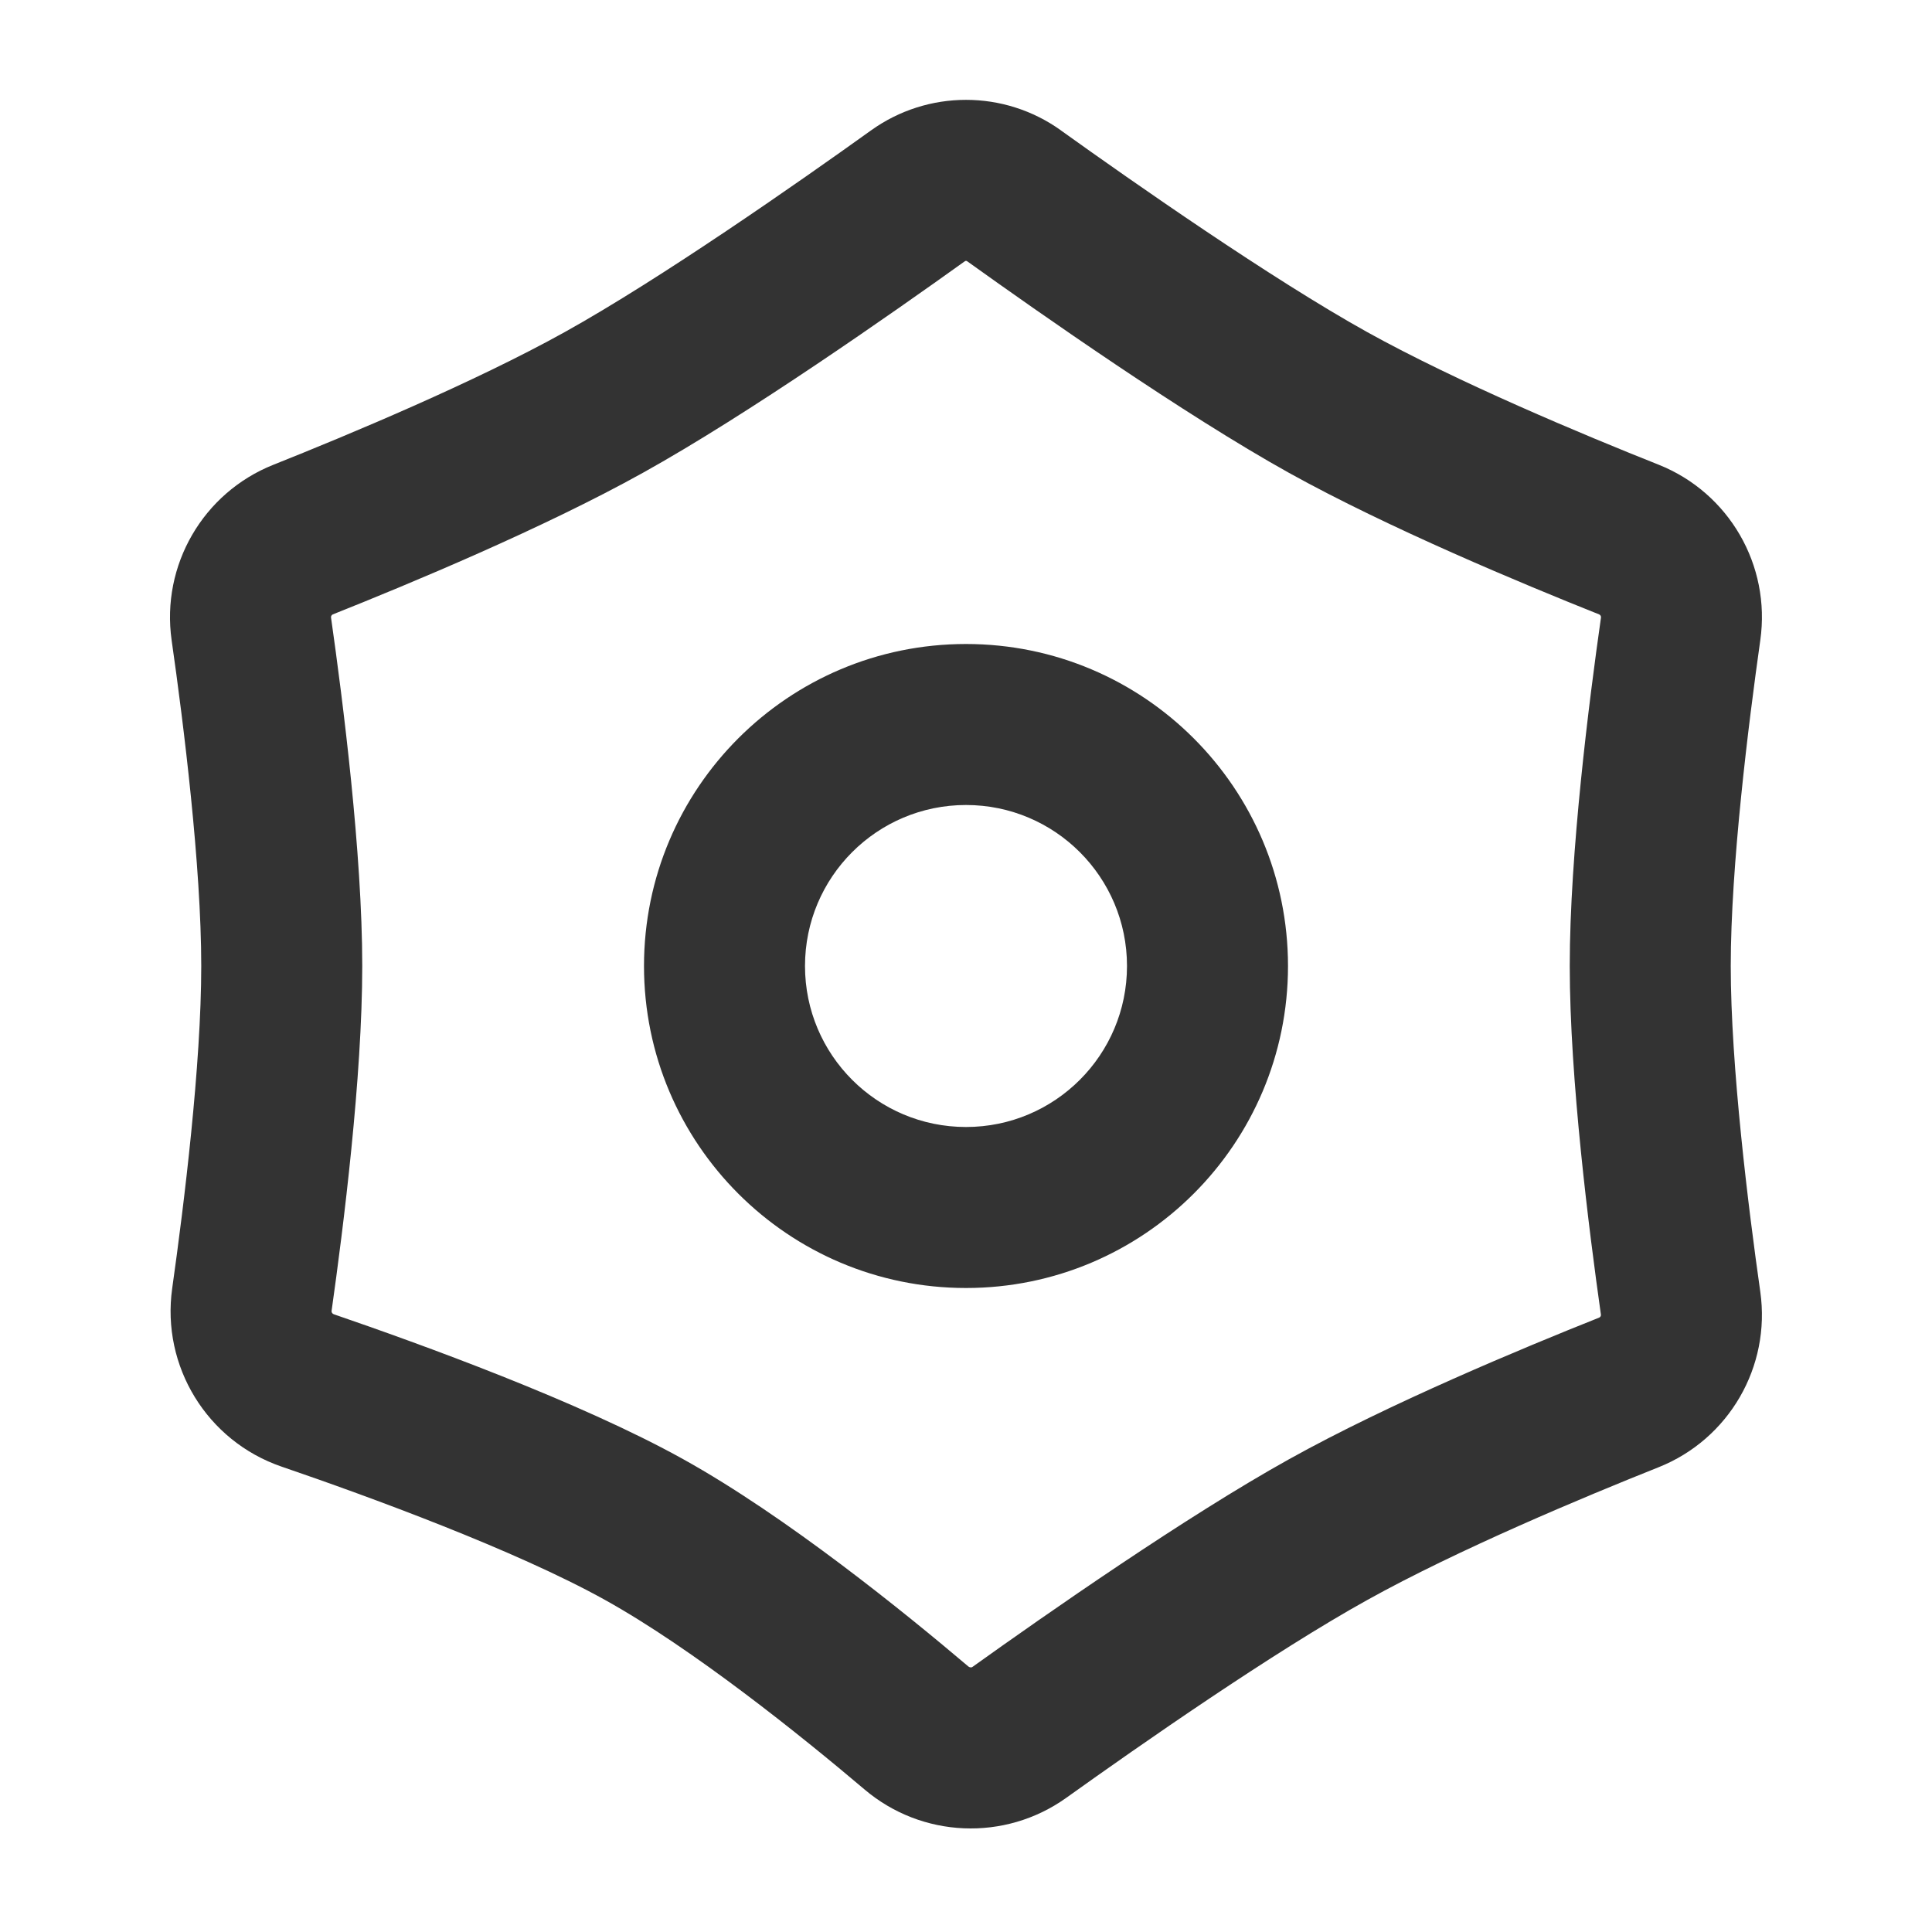
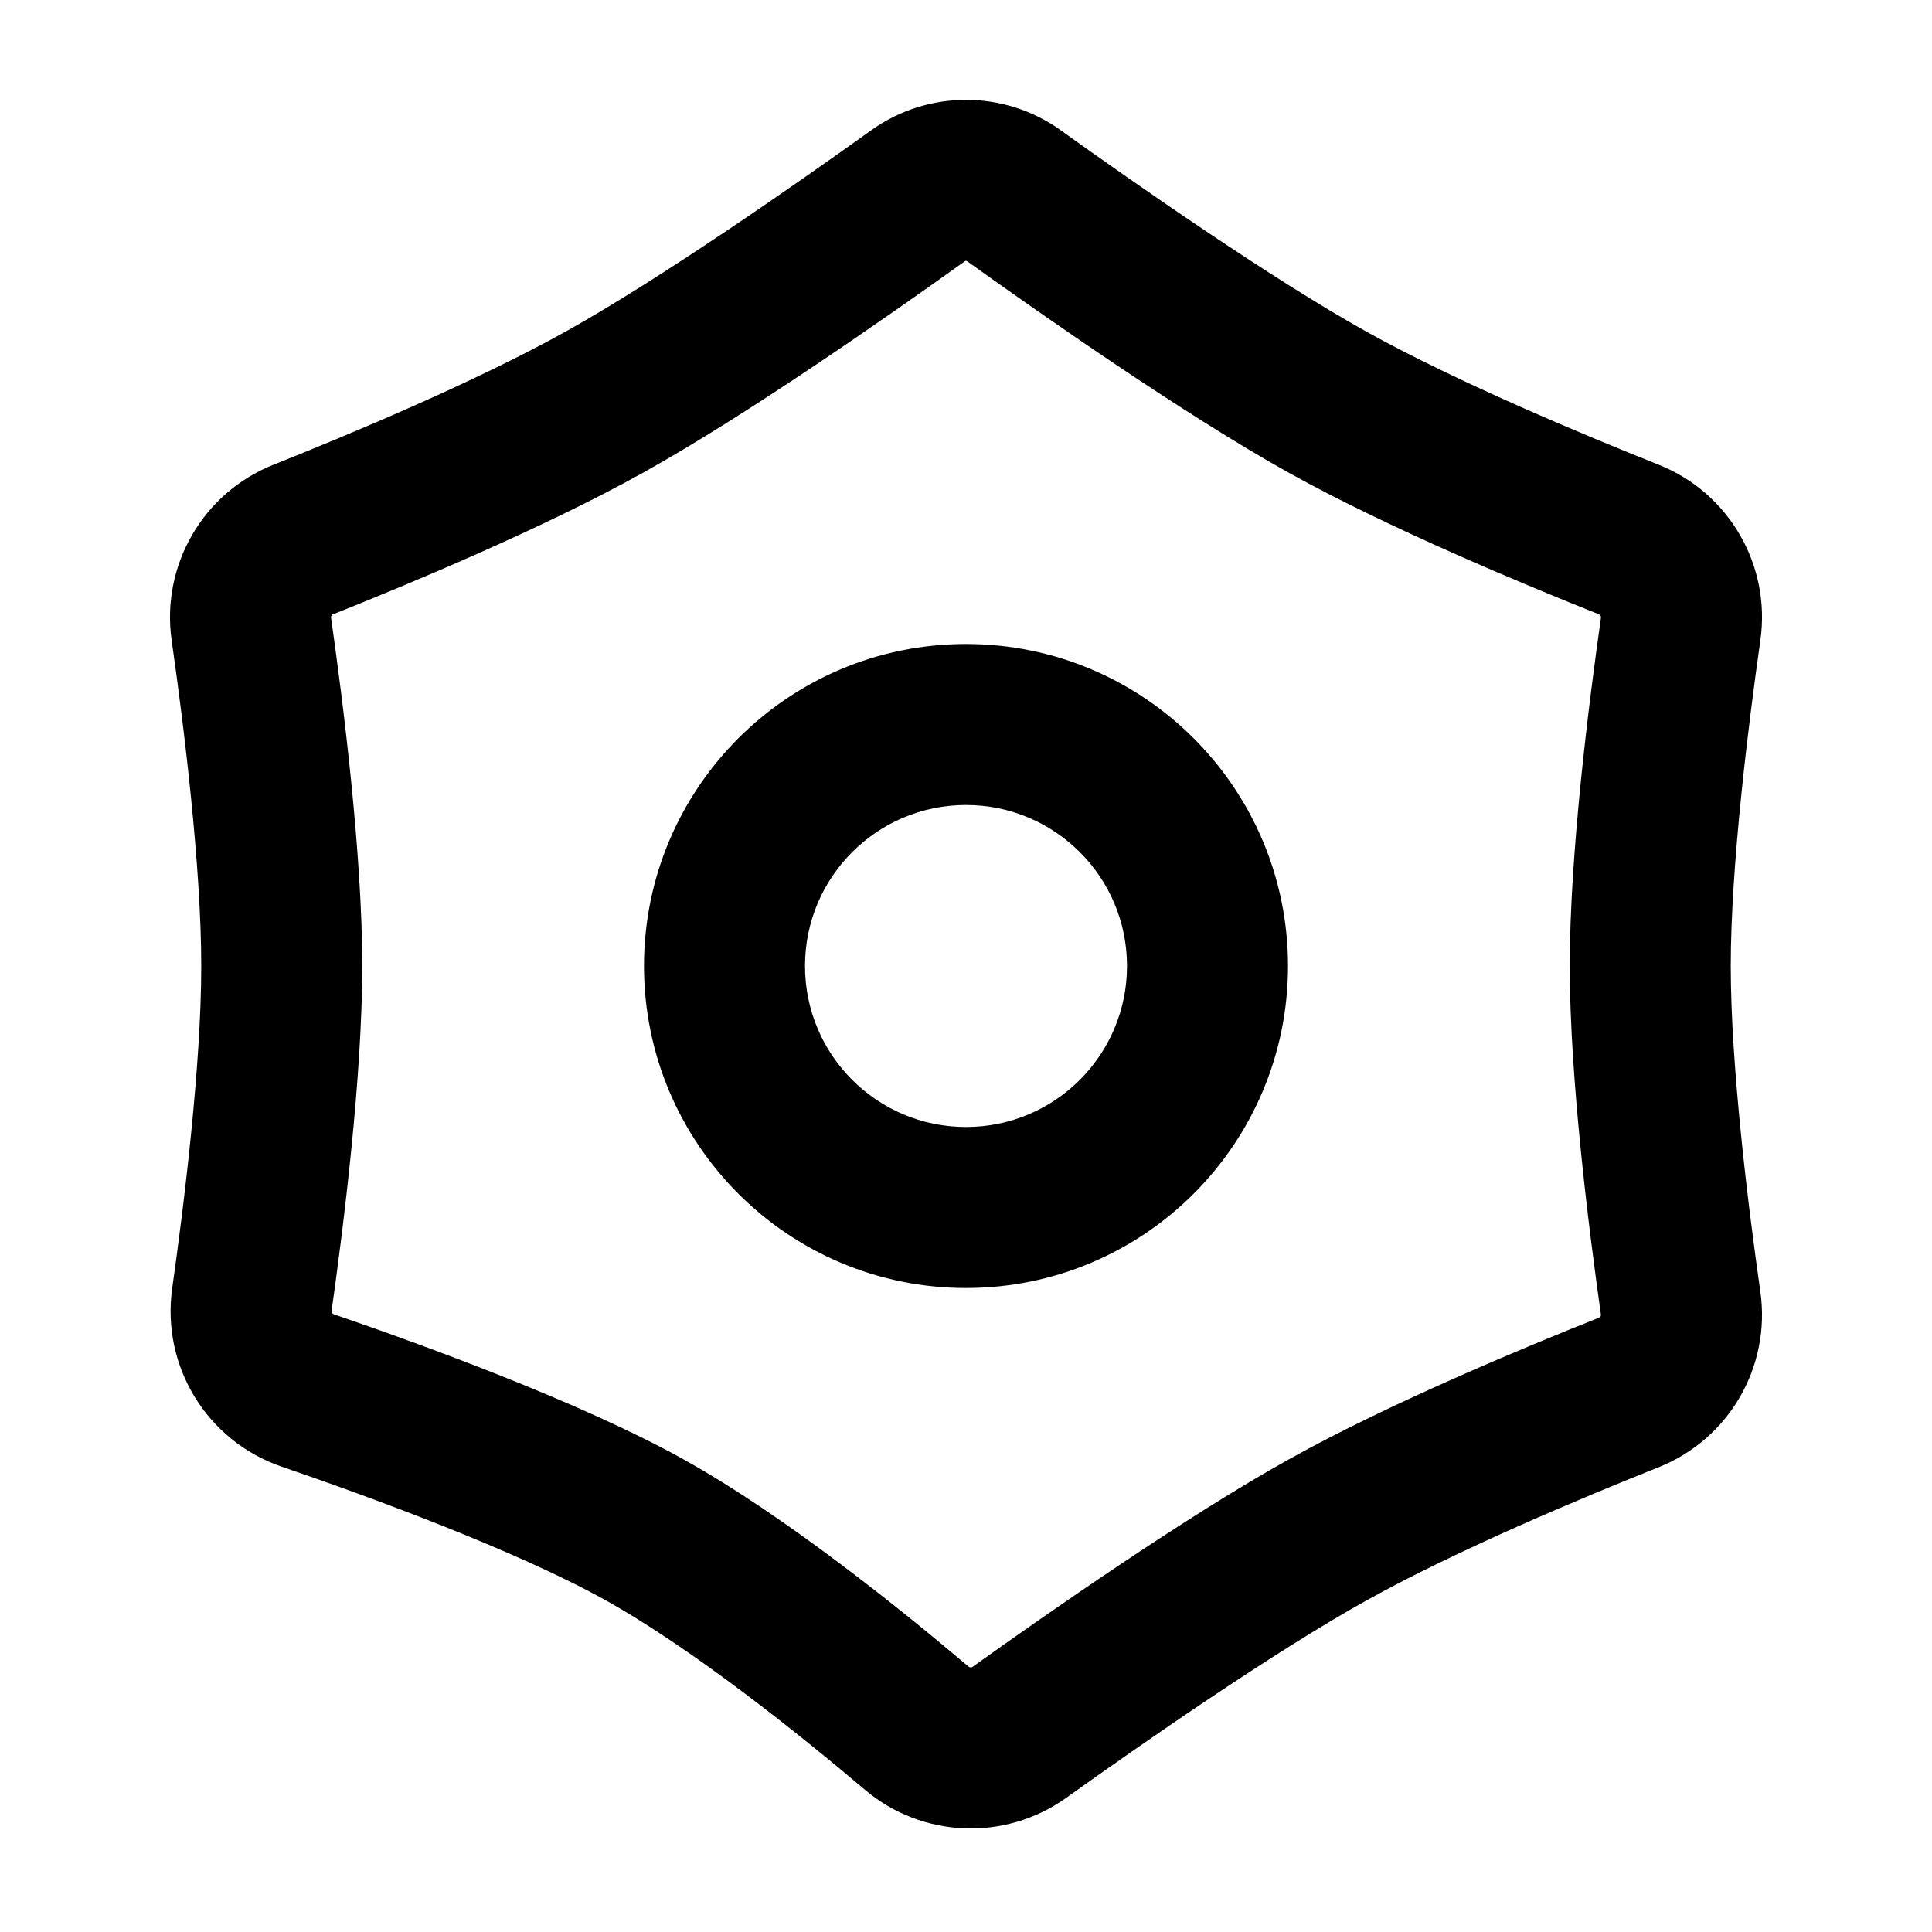
<svg xmlns="http://www.w3.org/2000/svg" width="24" height="24" fill="none" viewBox="0 0 24 24">
-   <path fill="#333" fill-rule="evenodd" d="M13.18 1.62a2.024 2.024 0 00-2.36 0c-.909.652-2.613 1.843-3.806 2.506-1.115.62-2.68 1.274-3.619 1.648a2.038 2.038 0 00-1.263 2.179c.149 1.04.368 2.803.368 4.047 0 1.227-.213 2.957-.361 4.005a2.04 2.04 0 001.359 2.214c1.084.371 2.902 1.036 4.016 1.655 1.093.607 2.436 1.686 3.224 2.354a2.04 2.04 0 002.505.107c.925-.662 2.578-1.814 3.743-2.46 1.115-.62 2.68-1.275 3.619-1.649a2.038 2.038 0 001.262-2.179c-.148-1.04-.367-2.803-.367-4.047 0-1.244.22-3.006.367-4.047a2.038 2.038 0 00-1.262-2.18c-.939-.373-2.504-1.028-3.62-1.647-1.192-.663-2.896-1.854-3.806-2.506zm-1.194 1.625a.024.024 0 01.028 0c.901.646 2.693 1.903 4 2.63 1.237.686 2.907 1.381 3.85 1.757a.035.035 0 01.019.016.035.035 0 01.005.023C19.74 8.709 19.5 10.598 19.5 12c0 1.402.24 3.29.387 4.33a.035.035 0 01-.004.022.035.035 0 01-.018.016c-.944.376-2.614 1.07-3.85 1.758-1.278.71-3.018 1.925-3.936 2.582a.03.03 0 01-.02.005.047.047 0 01-.028-.01c-.79-.67-2.264-1.866-3.545-2.577-1.29-.717-3.268-1.432-4.34-1.8a.04.04 0 01-.021-.017.035.035 0 01-.006-.024c.148-1.046.381-2.902.381-4.285 0-1.402-.24-3.29-.388-4.33a.035.035 0 01.005-.022.035.035 0 01.018-.016c.944-.376 2.614-1.07 3.85-1.758 1.308-.726 3.1-1.983 4.001-2.629zM10 12a2 2 0 114 0 2 2 0 01-4 0zm2-4a4 4 0 100 8 4 4 0 000-8z" />
+   <path fill="currentColor" fill-rule="evenodd" d="M13.18 1.62a2.024 2.024 0 00-2.36 0c-.909.652-2.613 1.843-3.806 2.506-1.115.62-2.68 1.274-3.619 1.648a2.038 2.038 0 00-1.263 2.179c.149 1.04.368 2.803.368 4.047 0 1.227-.213 2.957-.361 4.005a2.04 2.04 0 001.359 2.214c1.084.371 2.902 1.036 4.016 1.655 1.093.607 2.436 1.686 3.224 2.354a2.04 2.04 0 002.505.107c.925-.662 2.578-1.814 3.743-2.46 1.115-.62 2.68-1.275 3.619-1.649a2.038 2.038 0 001.263-2.179c-.149-1.04-.368-2.803-.368-4.047 0-1.244.22-3.006.368-4.047a2.038 2.038 0 00-1.263-2.18c-.939-.373-2.504-1.028-3.62-1.647-1.192-.663-2.896-1.854-3.806-2.506zm-1.194 1.625a.024.024 0 01.028 0c.901.646 2.693 1.903 4 2.63 1.237.686 2.907 1.381 3.85 1.757a.035.035 0 01.019.016c.005.008.006.016.005.023C19.74 8.709 19.5 10.598 19.5 12c0 1.402.24 3.29.387 4.33a.034.034 0 01-.004.022.036.036 0 01-.018.016c-.944.376-2.614 1.07-3.85 1.758-1.278.71-3.018 1.925-3.936 2.582a.03.03 0 01-.02.005.047.047 0 01-.028-.01c-.79-.67-2.264-1.866-3.545-2.577-1.29-.717-3.268-1.432-4.34-1.8a.04.04 0 01-.021-.017.035.035 0 01-.006-.024c.148-1.046.381-2.902.381-4.285 0-1.402-.24-3.29-.388-4.33a.035.035 0 01.005-.022.035.035 0 01.018-.016c.944-.376 2.614-1.07 3.85-1.758 1.308-.726 3.1-1.983 4.001-2.629zM10 12a2 2 0 114 0 2 2 0 01-4 0zm2-4a4 4 0 100 8 4 4 0 000-8z" />
</svg>
